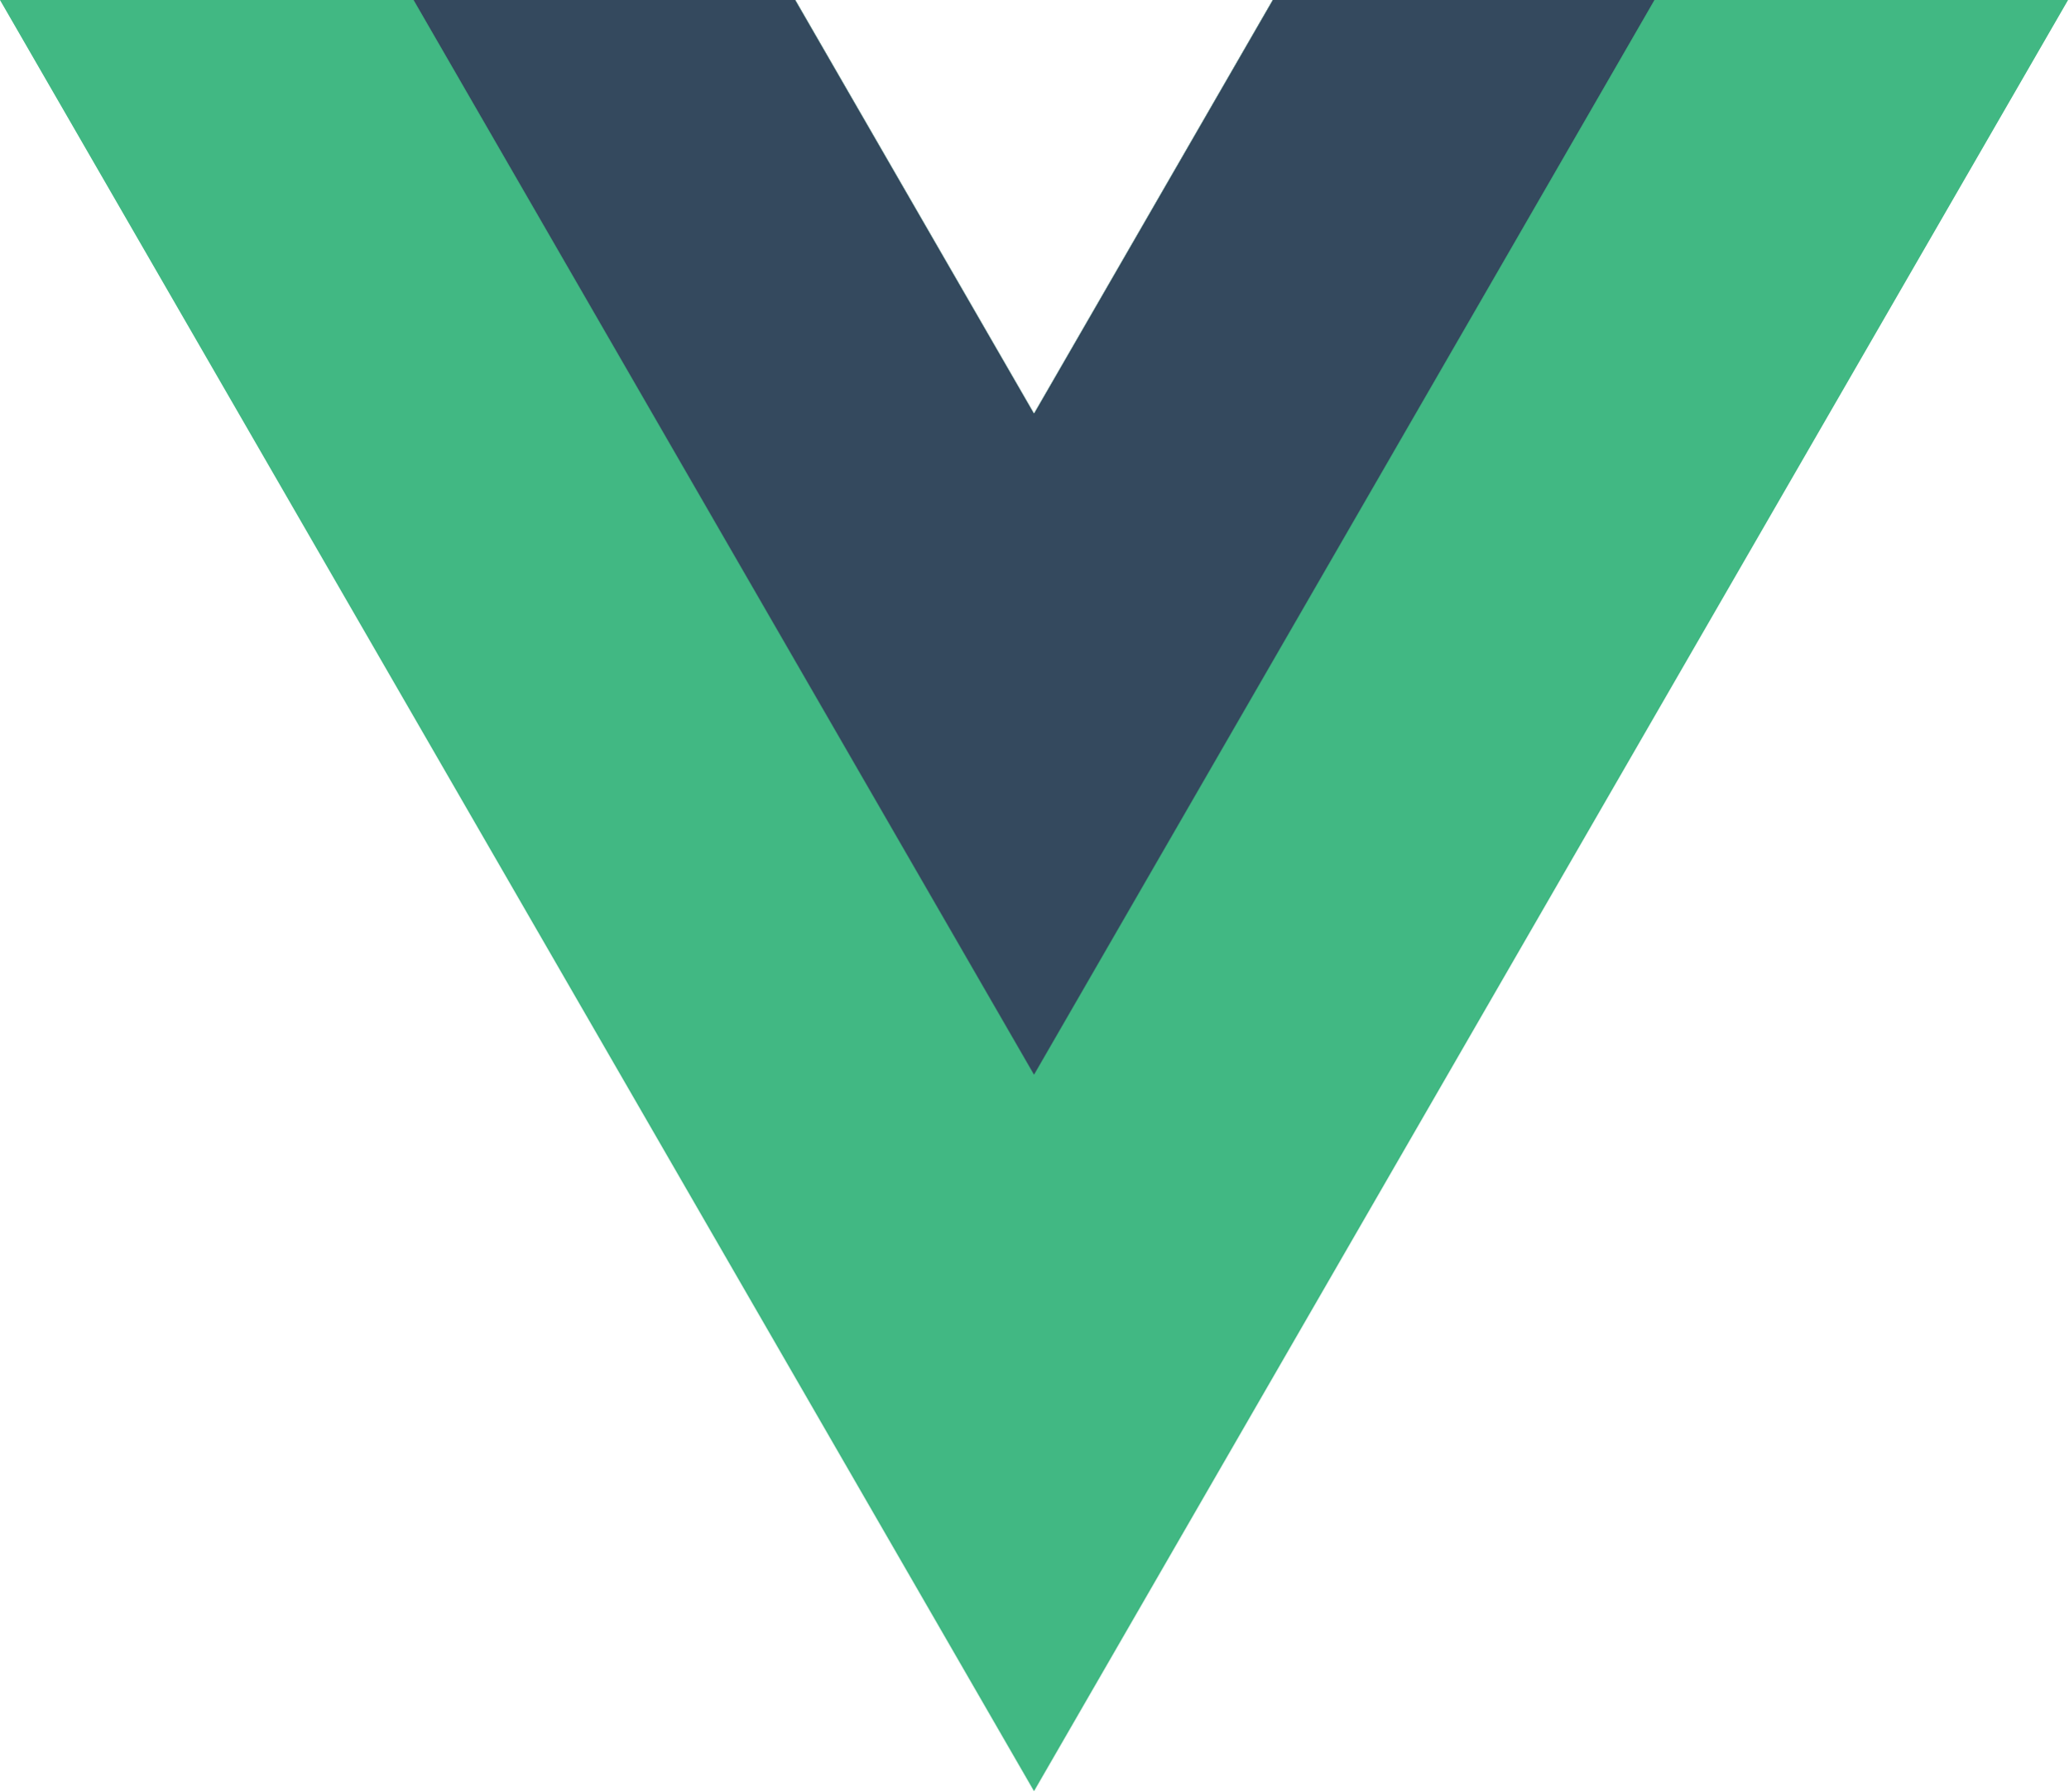
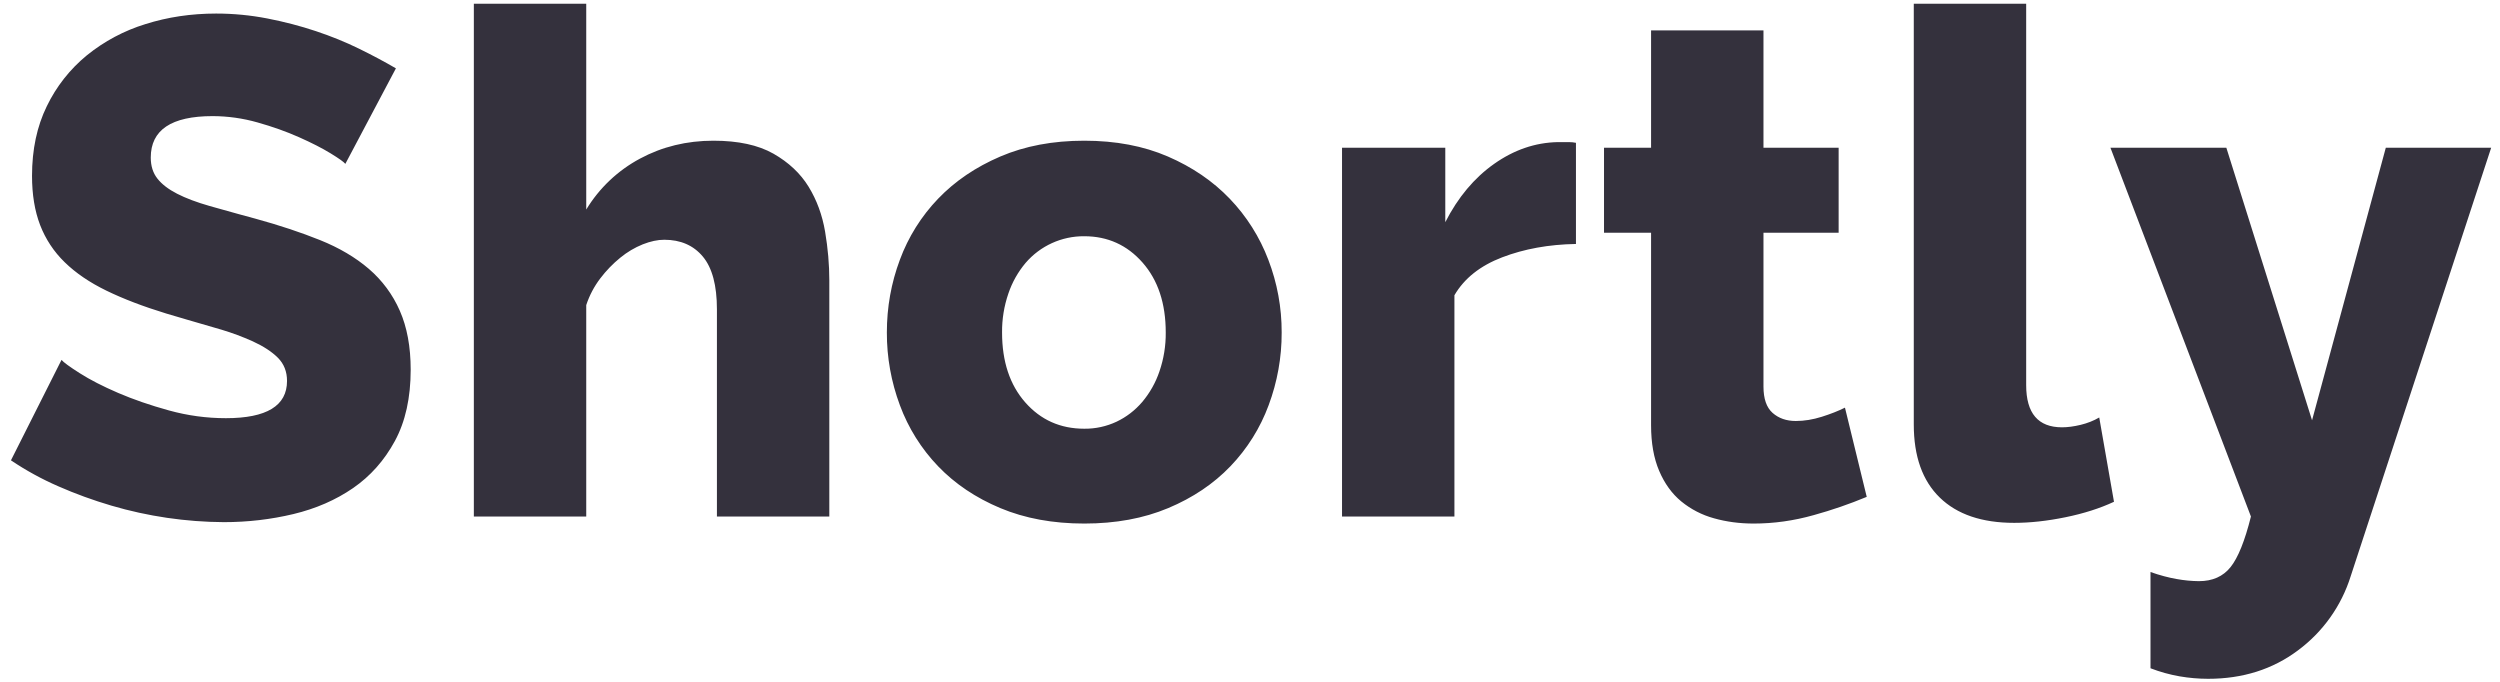
- <svg xmlns="http://www.w3.org/2000/svg" viewBox="0 0 261.76 226.69">
-   <path d="M161.096.001l-30.225 52.351L100.647.001H-.005l130.877 226.688L261.749.001z" fill="#41b883" />
-   <path d="M161.096.001l-30.225 52.351L100.647.001H52.346l78.526 136.01L209.398.001z" fill="#34495e" />
+ <svg xmlns="http://www.w3.org/2000/svg" width="121" height="33">
+   <path fill="#34313D" d="M16.715 7.932c-.068-.09-.306-.26-.714-.51s-.918-.51-1.53-.782-1.281-.51-2.006-.714a8.005 8.005 0 00-2.176-.306c-1.995 0-2.992.669-2.992 2.006 0 .408.107.748.323 1.02.215.272.532.516.952.731.419.215.946.414 1.58.595l1.406.393.805.219c1.156.317 2.198.663 3.128 1.037.929.374 1.717.839 2.363 1.394a5.647 5.647 0 011.496 2.023c.35.793.527 1.745.527 2.856 0 1.36-.255 2.51-.765 3.451-.51.94-1.185 1.7-2.023 2.278-.84.578-1.802.997-2.89 1.258-1.088.26-2.21.391-3.366.391a19.68 19.68 0 01-5.44-.799c-.884-.26-1.74-.572-2.567-.935A14.358 14.358 0 01.53 22.28l2.448-4.862c.09.113.385.329.884.646.498.317 1.116.635 1.853.952.736.317 1.558.6 2.465.85.906.25 1.824.374 2.754.374 1.972 0 2.958-.6 2.958-1.802 0-.453-.148-.827-.442-1.122-.295-.295-.703-.561-1.224-.799a12.455 12.455 0 00-1.504-.56l-1.702-.495-.976-.288c-1.111-.34-2.074-.708-2.89-1.105-.816-.397-1.49-.856-2.023-1.377a5.003 5.003 0 01-1.19-1.802c-.261-.68-.391-1.473-.391-2.38 0-1.27.238-2.391.714-3.366a7.266 7.266 0 011.938-2.465 8.435 8.435 0 012.839-1.513c1.076-.34 2.215-.51 3.417-.51.838 0 1.666.08 2.482.238.816.159 1.598.363 2.346.612.748.25 1.445.533 2.09.85.647.317 1.242.635 1.786.952l-2.448 4.624zM40.139 25h-5.44V14.97c0-1.156-.227-2.006-.68-2.55-.454-.544-1.077-.816-1.87-.816-.318 0-.663.074-1.037.221a4.173 4.173 0 00-1.088.646 5.827 5.827 0 00-.97 1.003 4.4 4.4 0 00-.68 1.292V25h-5.44V.18h5.44v9.962a6.786 6.786 0 012.602-2.465c1.076-.578 2.26-.867 3.553-.867 1.201 0 2.17.21 2.907.629.736.42 1.303.952 1.7 1.598.396.646.663 1.371.799 2.176.136.805.204 1.592.204 2.363V25zm12.34.34c-1.519 0-2.873-.25-4.063-.748-1.19-.499-2.193-1.173-3.01-2.023a8.54 8.54 0 01-1.852-2.958 9.97 9.97 0 01-.63-3.519c0-1.224.21-2.397.63-3.519a8.54 8.54 0 011.853-2.958c.816-.85 1.819-1.53 3.009-2.04s2.544-.765 4.063-.765c1.519 0 2.867.255 4.046.765 1.179.51 2.176 1.19 2.992 2.04a8.754 8.754 0 011.87 2.958 9.736 9.736 0 01.646 3.519 9.97 9.97 0 01-.63 3.519 8.54 8.54 0 01-1.852 2.958c-.816.85-1.82 1.524-3.01 2.023-1.19.499-2.543.748-4.062.748zM48.5 16.092c0 1.405.374 2.533 1.122 3.383.748.85 1.7 1.275 2.856 1.275a3.59 3.59 0 001.564-.34c.476-.227.89-.544 1.24-.952a4.57 4.57 0 00.834-1.479 5.632 5.632 0 00.306-1.887c0-1.405-.374-2.533-1.122-3.383-.748-.85-1.689-1.275-2.822-1.275a3.702 3.702 0 00-2.84 1.292 4.57 4.57 0 00-.832 1.479 5.632 5.632 0 00-.306 1.887zm27.776-4.284c-1.315.023-2.505.238-3.57.646-1.065.408-1.836 1.02-2.312 1.836V25h-5.44V7.15h4.998v3.604c.612-1.201 1.4-2.142 2.363-2.822.963-.68 1.989-1.031 3.077-1.054h.544c.113 0 .227.011.34.034v4.896zm14.074 12.24a21.71 21.71 0 01-2.567.884c-.963.272-1.932.408-2.907.408-.68 0-1.32-.085-1.92-.255a4.286 4.286 0 01-1.582-.816c-.453-.374-.81-.867-1.07-1.479-.262-.612-.392-1.349-.392-2.21v-9.316h-2.278V7.15h2.278V1.472h5.44V7.15h3.638v4.114h-3.638v7.446c0 .59.147 1.014.442 1.275.295.26.669.391 1.122.391.408 0 .827-.068 1.258-.204.43-.136.805-.283 1.122-.442l1.054 4.318zM92.627.18h5.44v18.462c0 1.36.578 2.04 1.734 2.04.272 0 .572-.04.901-.119.329-.08.63-.198.901-.357l.714 4.08c-.68.317-1.462.567-2.346.748-.884.181-1.711.272-2.482.272-1.564 0-2.765-.408-3.604-1.224-.839-.816-1.258-1.995-1.258-3.536V.18zm11.456 27.506c.454.159.879.272 1.275.34a6.4 6.4 0 001.071.102c.658 0 1.168-.227 1.53-.68.363-.453.692-1.27.986-2.448l-6.8-17.85h5.61l4.148 13.192 3.57-13.192h5.1l-6.8 20.74a7.106 7.106 0 01-2.55 3.587c-1.224.918-2.674 1.377-4.352 1.377a8.17 8.17 0 01-1.377-.119 7.516 7.516 0 01-1.41-.391v-4.658z" />
</svg>
